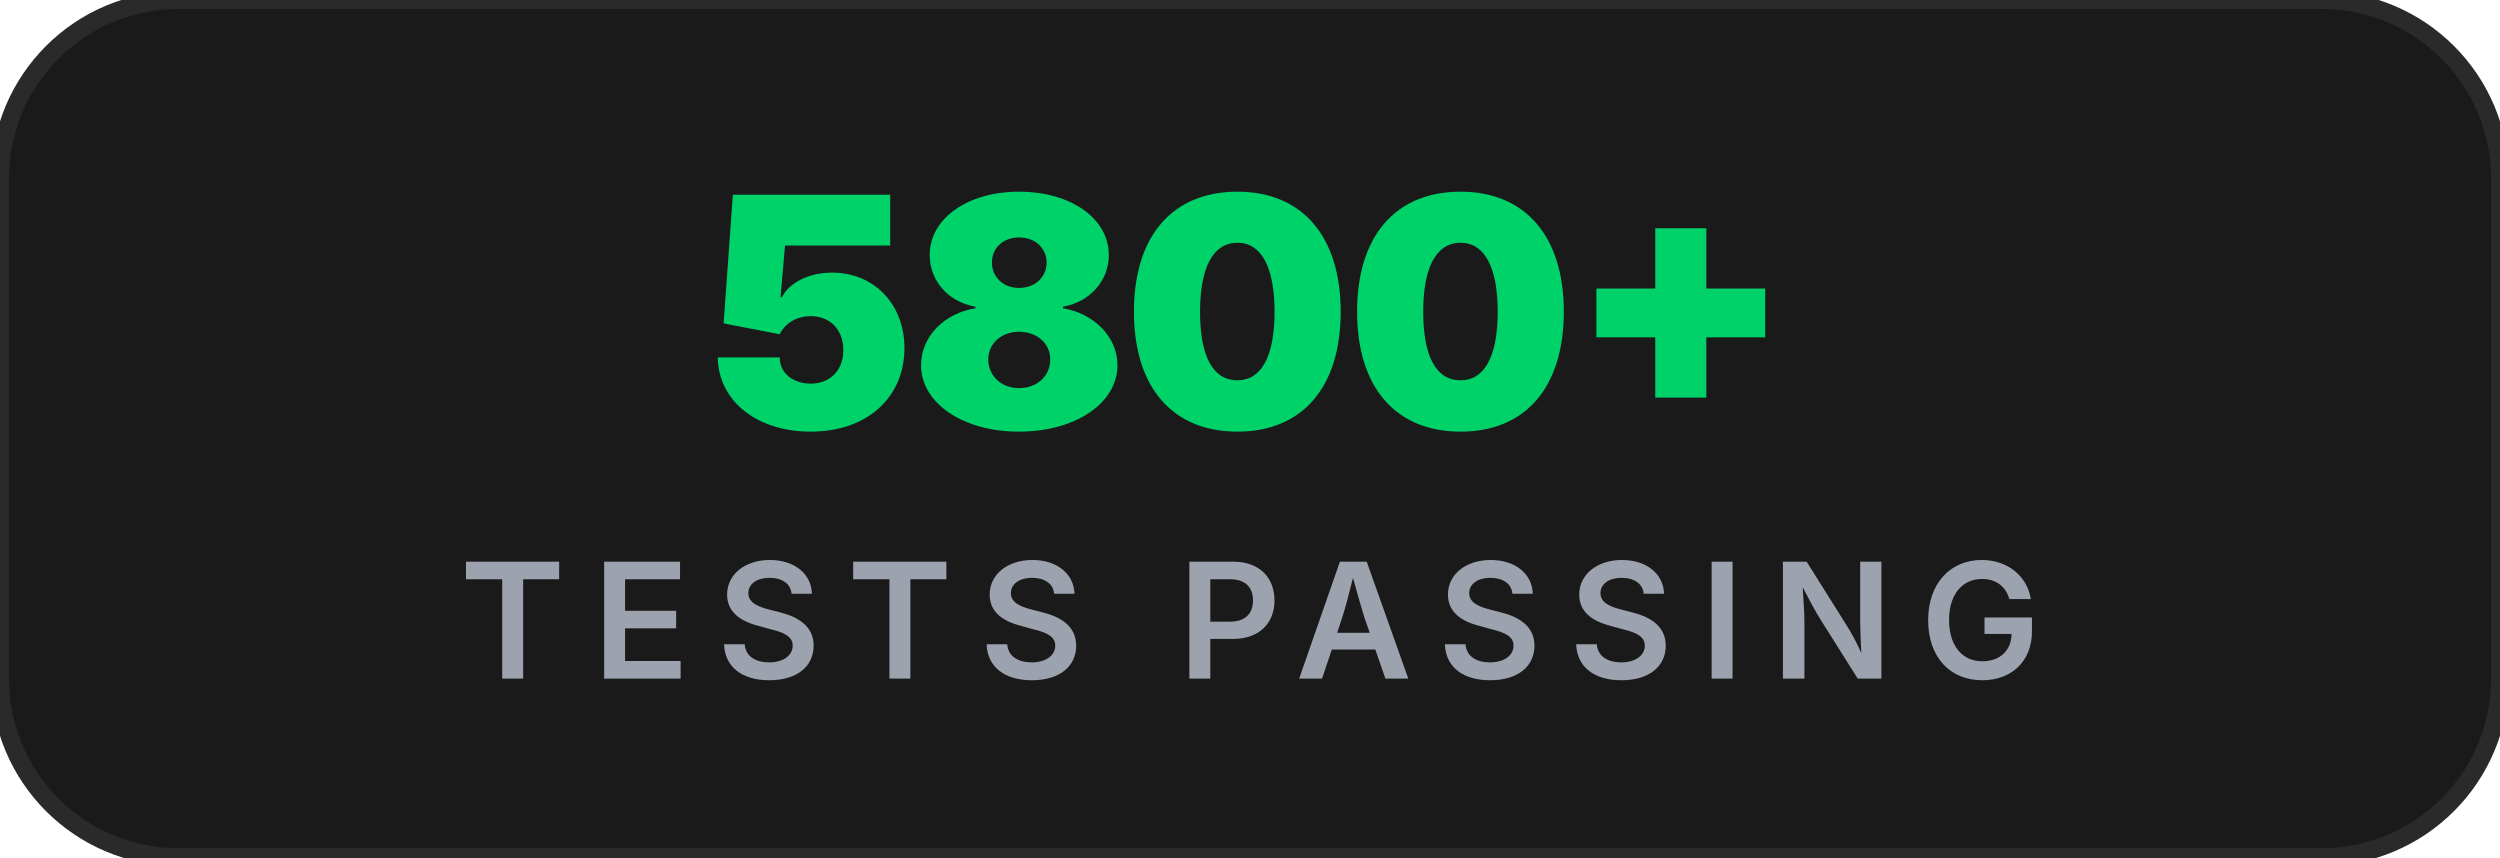
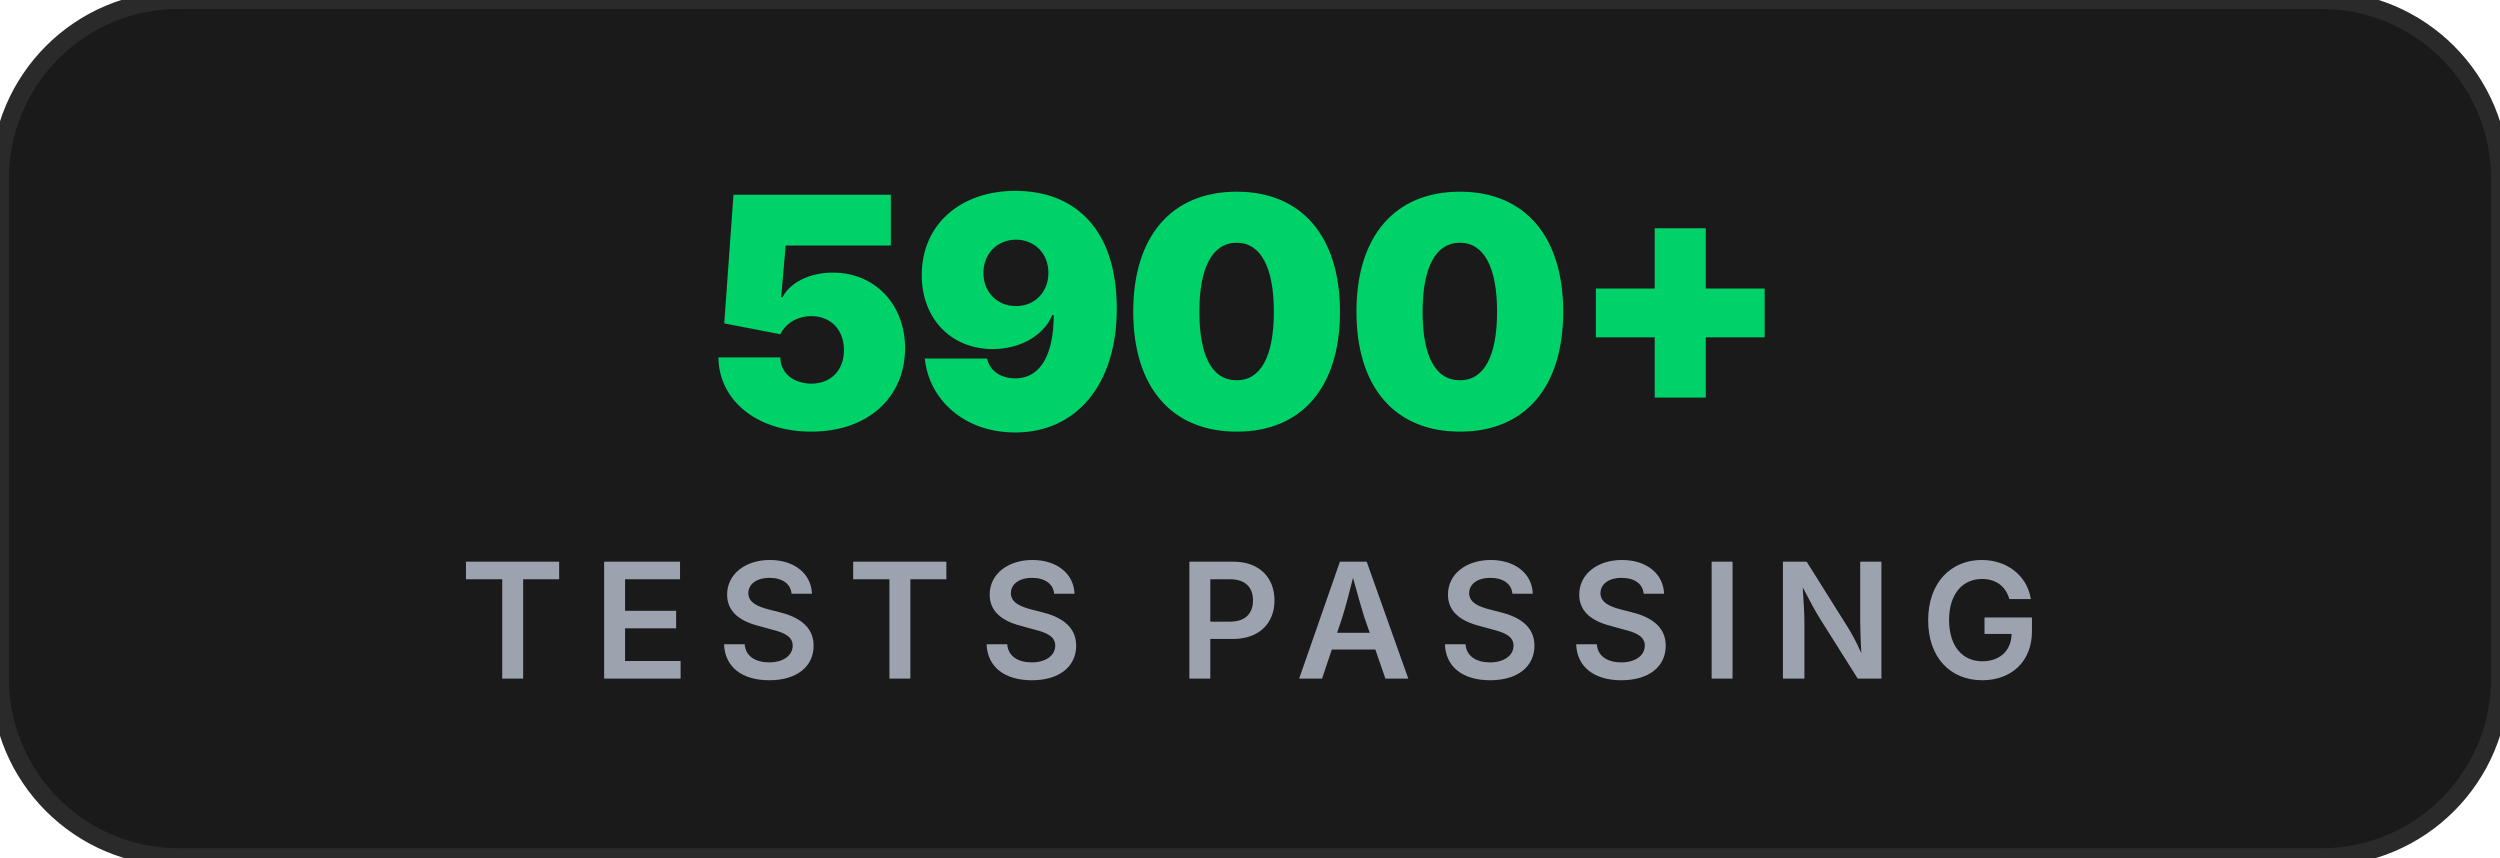
- <svg xmlns="http://www.w3.org/2000/svg" viewBox="0 0 140 48" fill="none" role="img" aria-label="TESTS PASSING: 5800+">
+ <svg xmlns="http://www.w3.org/2000/svg" viewBox="0 0 140 48" fill="none" role="img" aria-label="TESTS PASSING: 5900+">
  <rect x="0" y="0" width="140" height="48" rx="10" fill="#1A1A1A" stroke="#2A2A2A" stroke-width="1" />
-   <text x="70" y="24" fill="#00D26A" font-family="ui-sans-serif, -apple-system, &quot;Segoe UI&quot;, Inter, system-ui, sans-serif" font-size="18" font-weight="900" text-anchor="middle" letter-spacing="-0.3">5800+</text>
+   <text x="70" y="24" fill="#00D26A" font-family="ui-sans-serif, -apple-system, &quot;Segoe UI&quot;, Inter, system-ui, sans-serif" font-size="18" font-weight="900" text-anchor="middle" letter-spacing="-0.3">5900+</text>
  <text x="70" y="38" fill="#9CA3AF" font-family="ui-sans-serif, -apple-system, &quot;Segoe UI&quot;, Inter, system-ui, sans-serif" font-size="9" font-weight="600" text-anchor="middle" letter-spacing="1.5">TESTS PASSING</text>
</svg>
